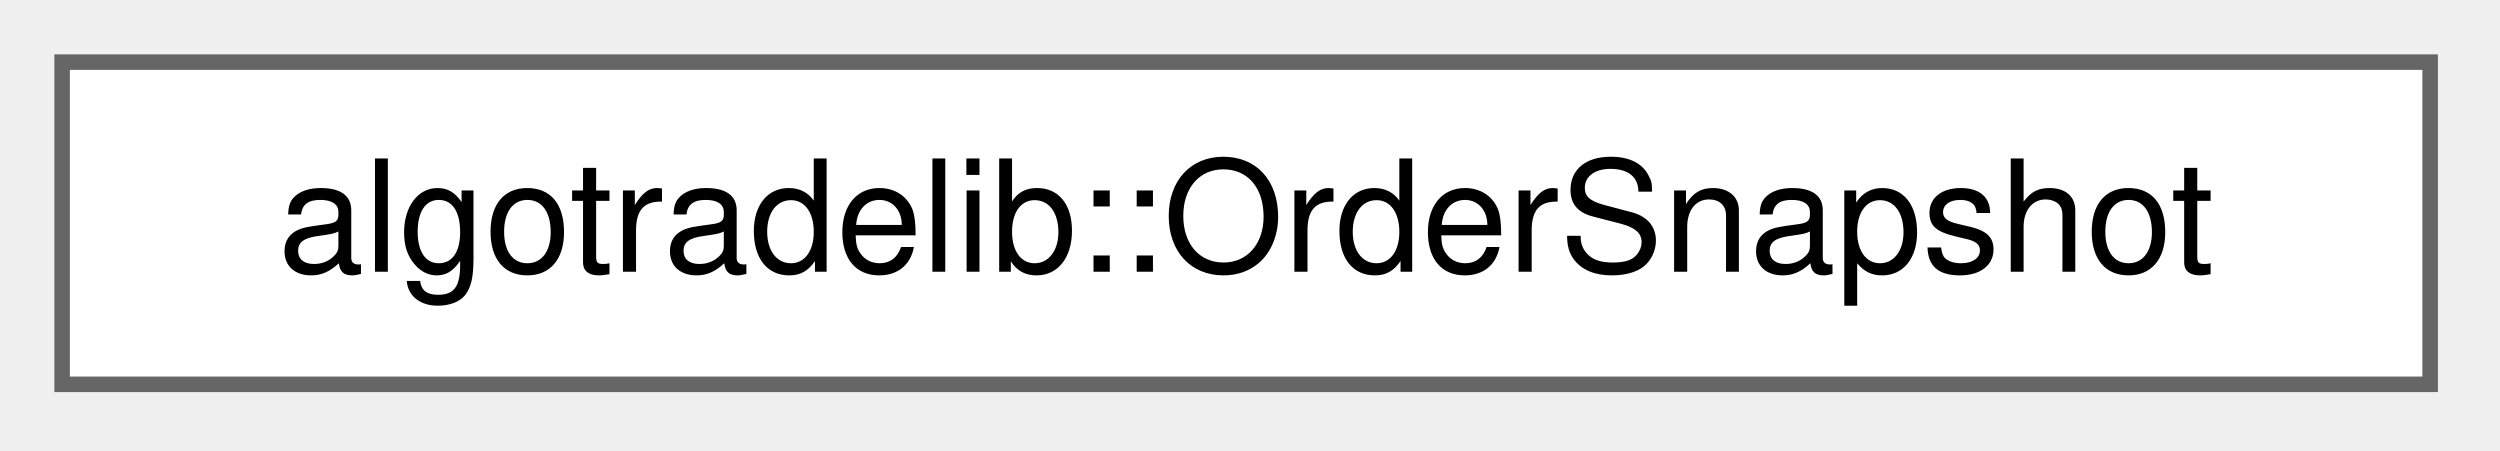
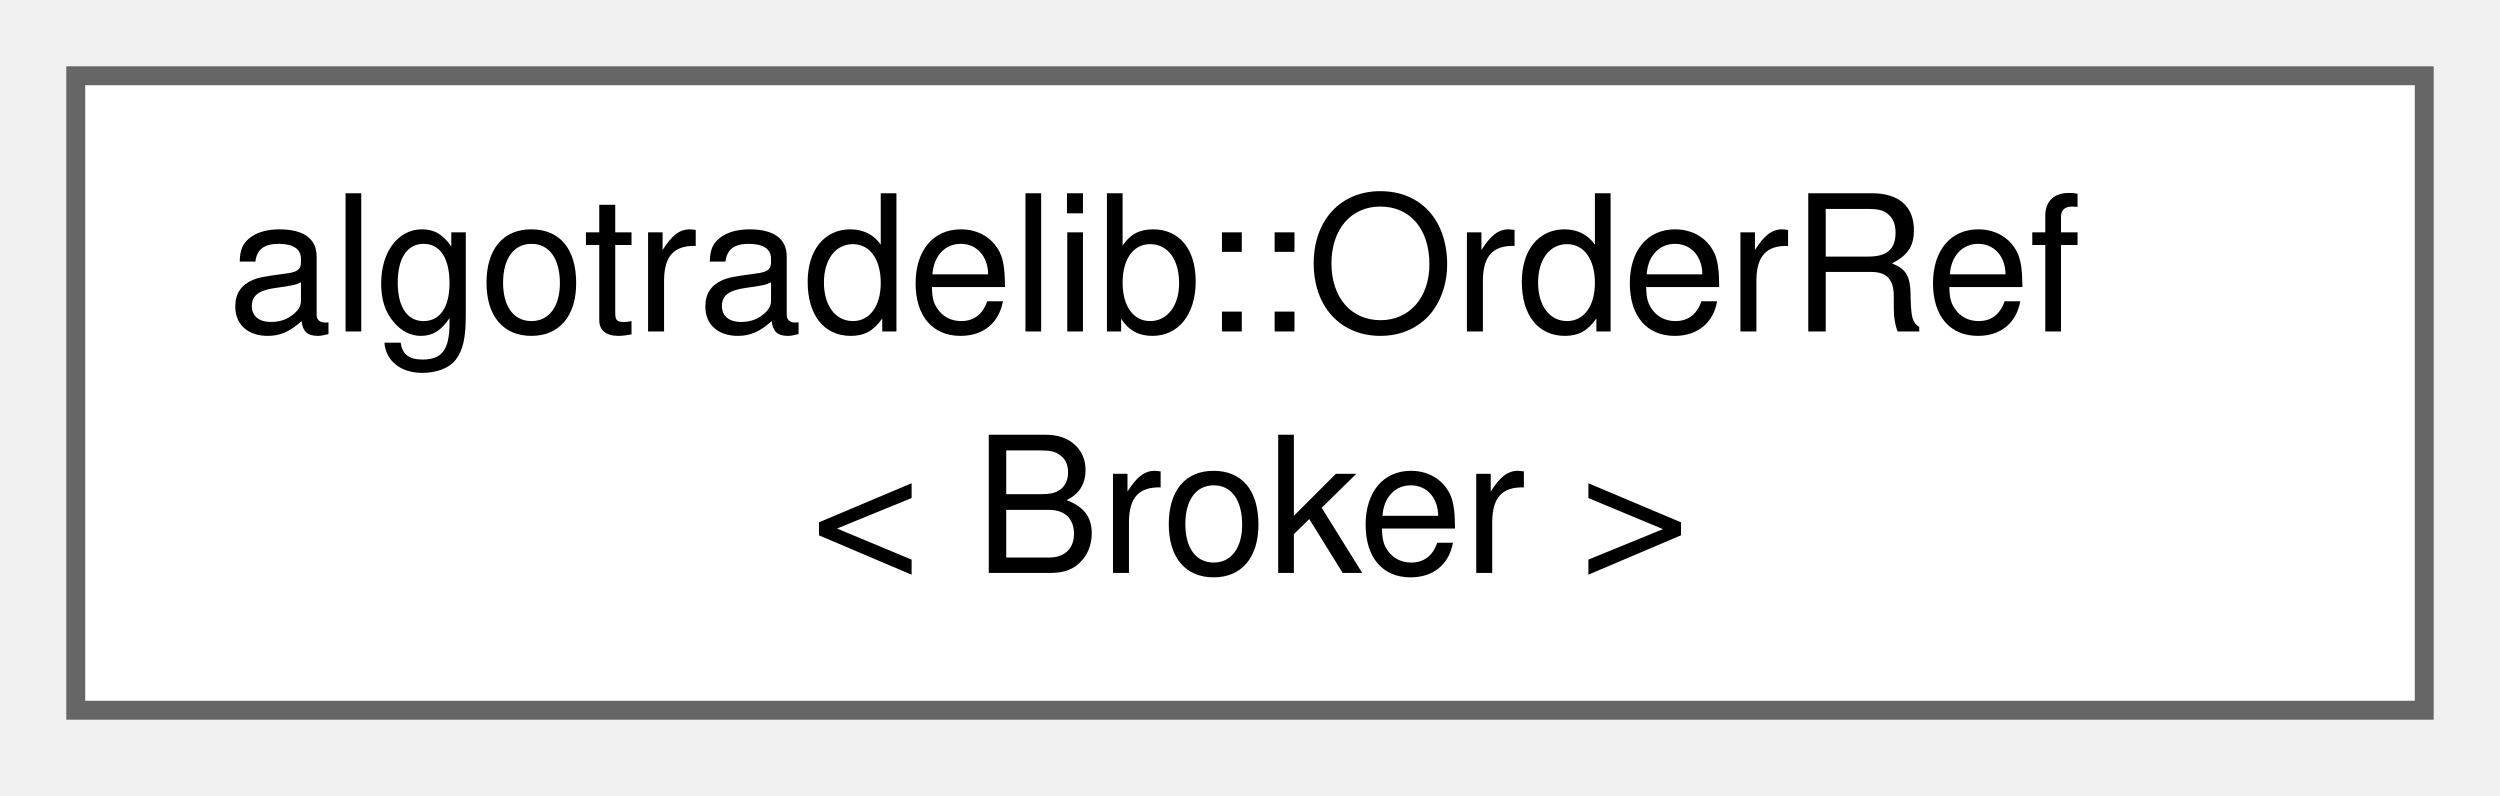
- <svg xmlns="http://www.w3.org/2000/svg" xmlns:xlink="http://www.w3.org/1999/xlink" width="161pt" height="29pt" viewBox="0.00 0.00 161.00 29.00">
-   <g id="graph0" class="graph" transform="scale(1 1) rotate(0) translate(4 24.75)">
+ <svg xmlns="http://www.w3.org/2000/svg" xmlns:xlink="http://www.w3.org/1999/xlink" width="132pt" height="42pt" viewBox="0.00 0.00 132.00 42.00">
+   <g id="graph0" class="graph" transform="scale(1 1) rotate(0) translate(4 37.5)">
    <g id="Node000000" class="node">
      <g id="a_Node000000">
-         <a xlink:href="structalgotradelib_1_1OrderSnapshot.html" target="_top" xlink:title="The state of one order, as a broker listing reported it.">
-           <polygon fill="white" stroke="#666666" points="152.5,-20.75 0,-20.75 0,0 152.5,0 152.5,-20.75" />
-           <text xml:space="preserve" text-anchor="middle" x="76.25" y="-7.25" font-family="Helvetica,sans-Serif" font-size="10.00">algotradelib::OrderSnapshot</text>
+         <a xlink:href="structalgotradelib_1_1OrderRef.html" target="_top" xlink:title="A broker's reference to one order, used to amend or cancel it.">
+           <polygon fill="white" stroke="#666666" points="124,-33.5 0,-33.5 0,0 124,0 124,-33.5" />
+           <text xml:space="preserve" text-anchor="start" x="8" y="-20" font-family="Helvetica,sans-Serif" font-size="10.00">algotradelib::OrderRef</text>
+           <text xml:space="preserve" text-anchor="middle" x="62" y="-7.25" font-family="Helvetica,sans-Serif" font-size="10.00">&lt; Broker &gt;</text>
        </a>
      </g>
    </g>
  </g>
</svg>
